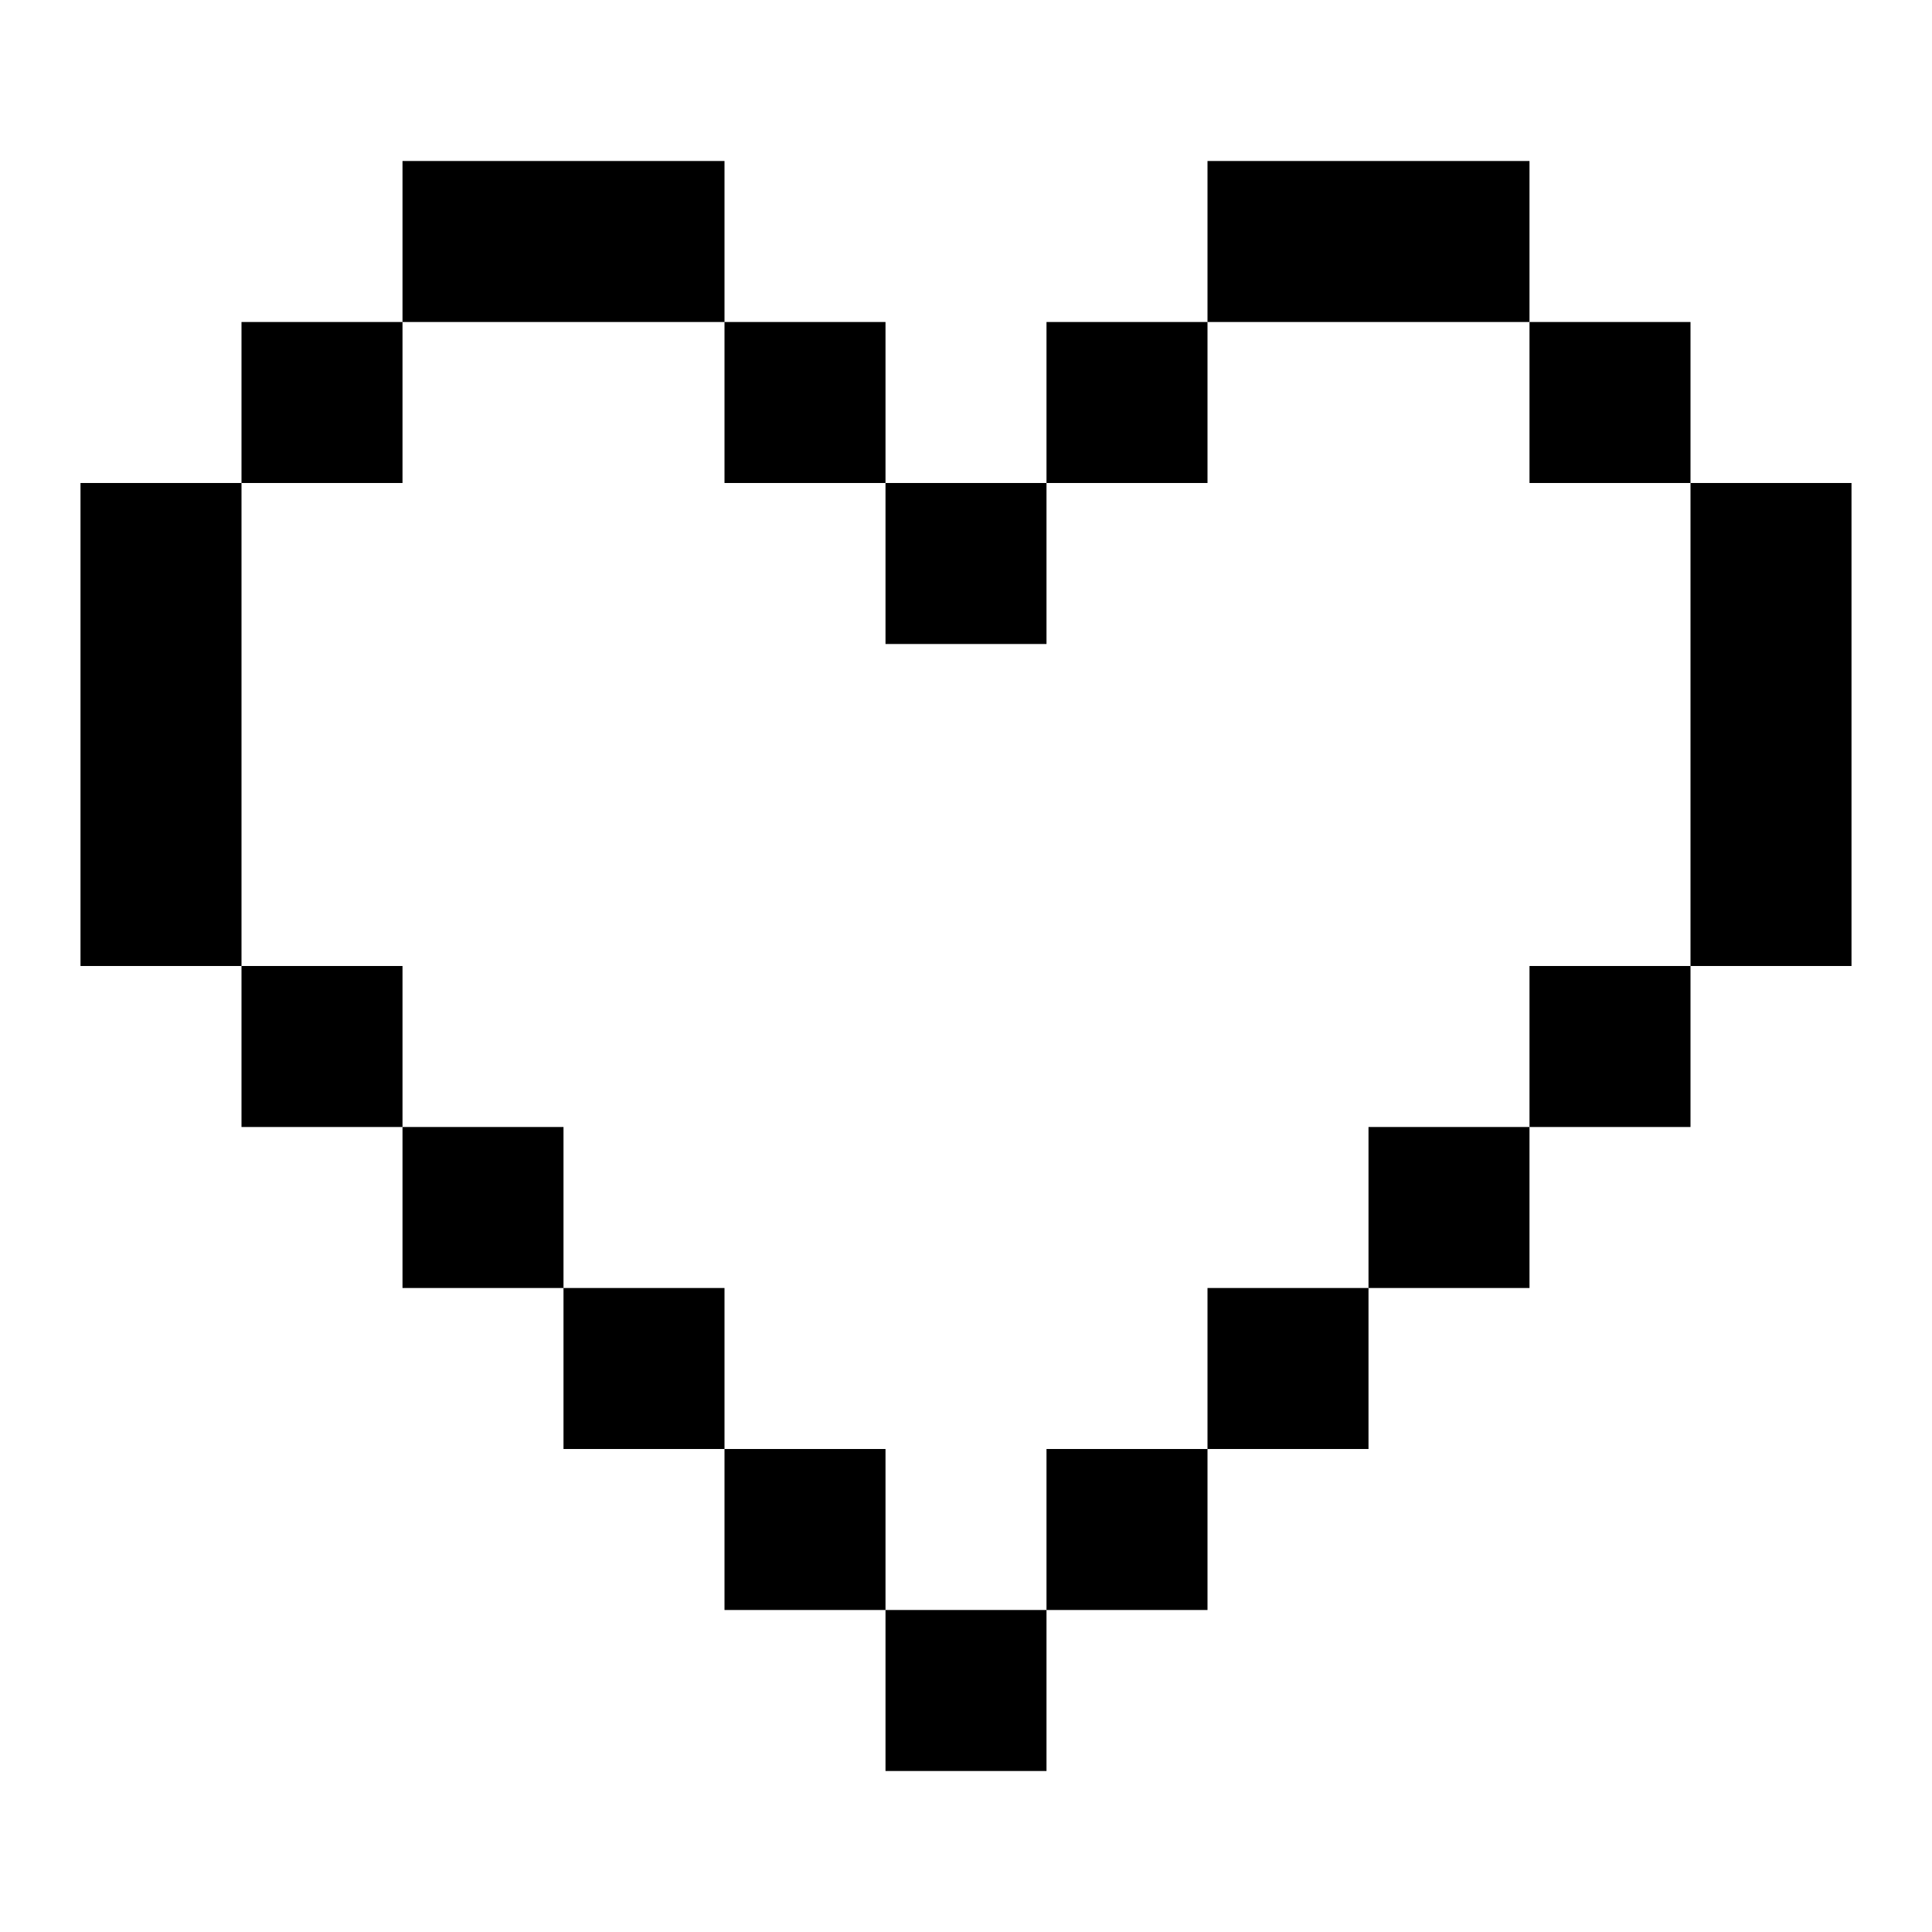
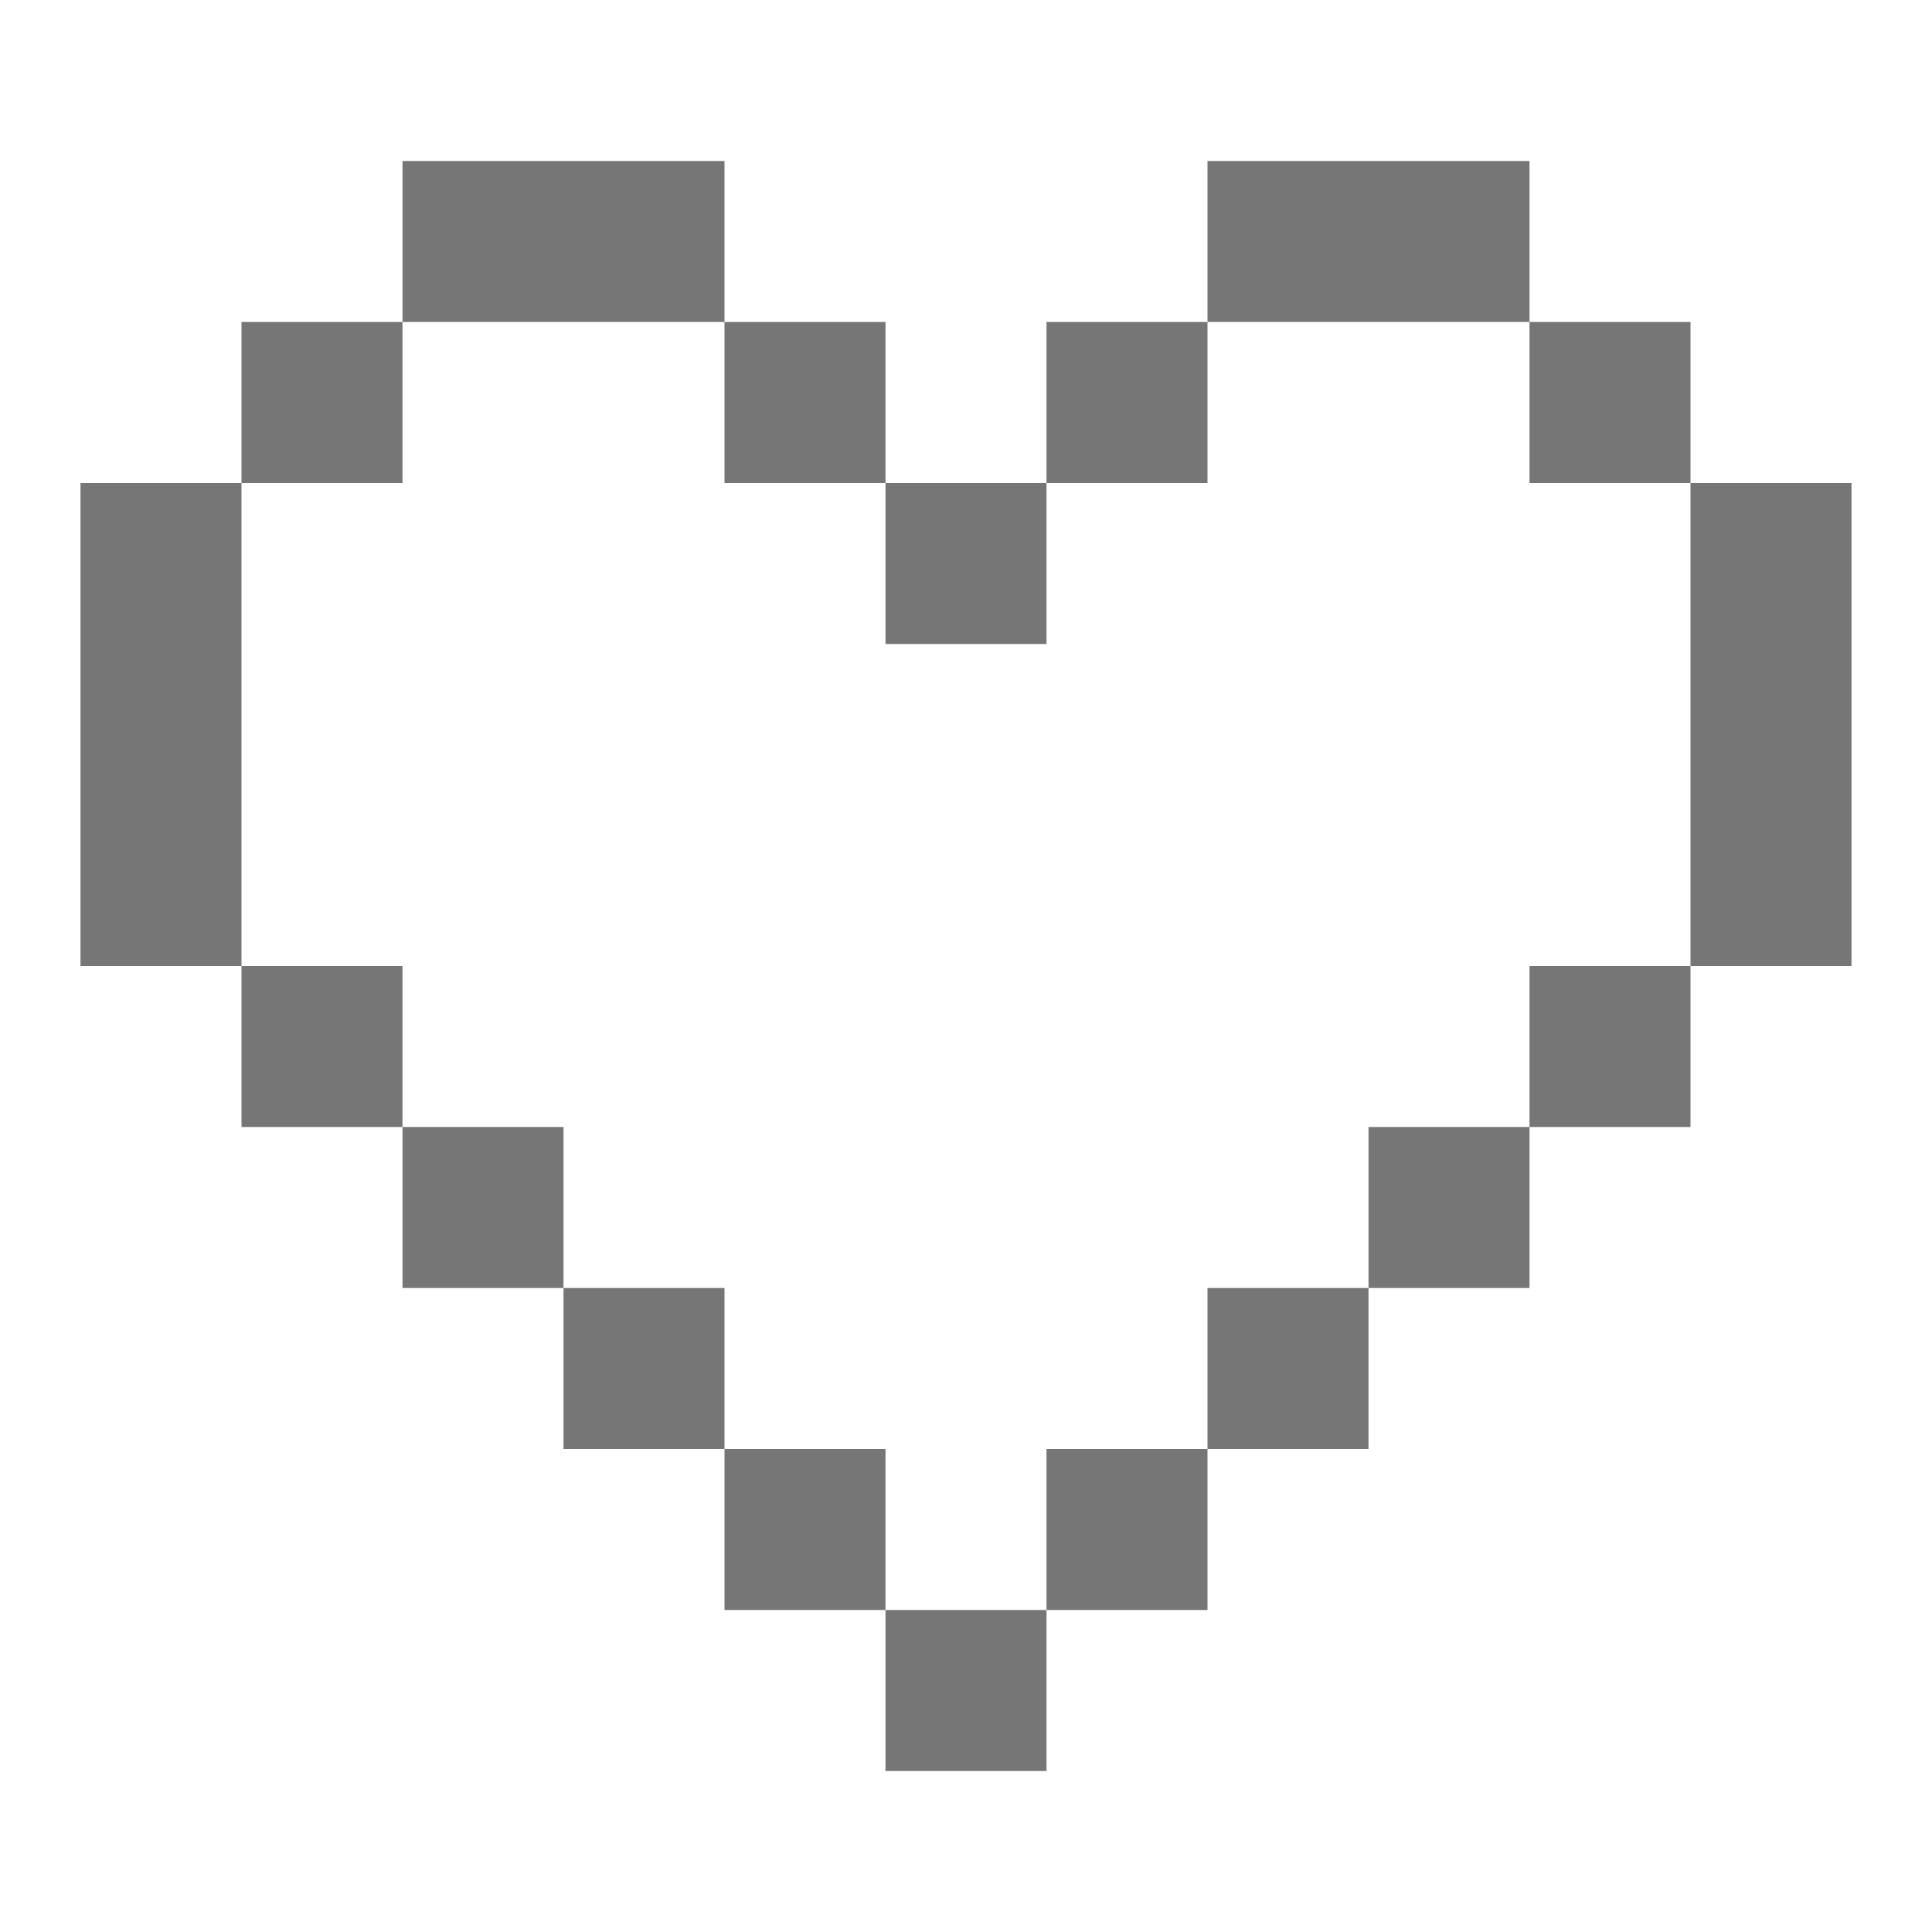
<svg xmlns="http://www.w3.org/2000/svg" width="24" height="24" viewBox="0 0 24 24" fill="none">
-   <path fill-rule="evenodd" clip-rule="evenodd" d="M9 2H5V4H3V6H1V12H3V14H5V16H7V18H9V20H11V22H13V20H15V18H17V16H19V14H21V12H23V6H21V4H19V2H15V4H13V6H11V4H9V2ZM9 4V6H11V8H13V6H15V4H19V6H21V12H19V14H17V16H15V18H13V20H11V18H9V16H7V14H5V12H3V6H5V4H9Z" fill="black" />
+   <path fill-rule="evenodd" clip-rule="evenodd" d="M9 2H5V4H3V6H1V12H3V14H5V16H7V18H9V20H11V22H13V20H15V18H17V16H19V14H21V12H23V6H21V4H19V2H15V4H13V6H11V4H9V2ZM9 4V6H11V8H13V6H15V4H19V6H21V12H19V14H17V16H15V18H13V20H11V18H9V16H7V14H5V12H3V6H5V4H9Z" fill="#767676" />
</svg>
